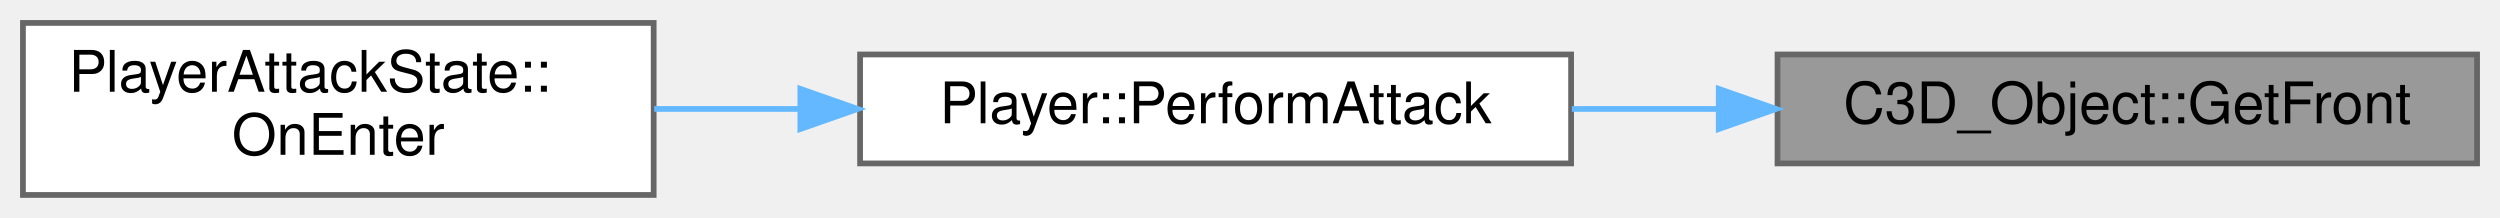
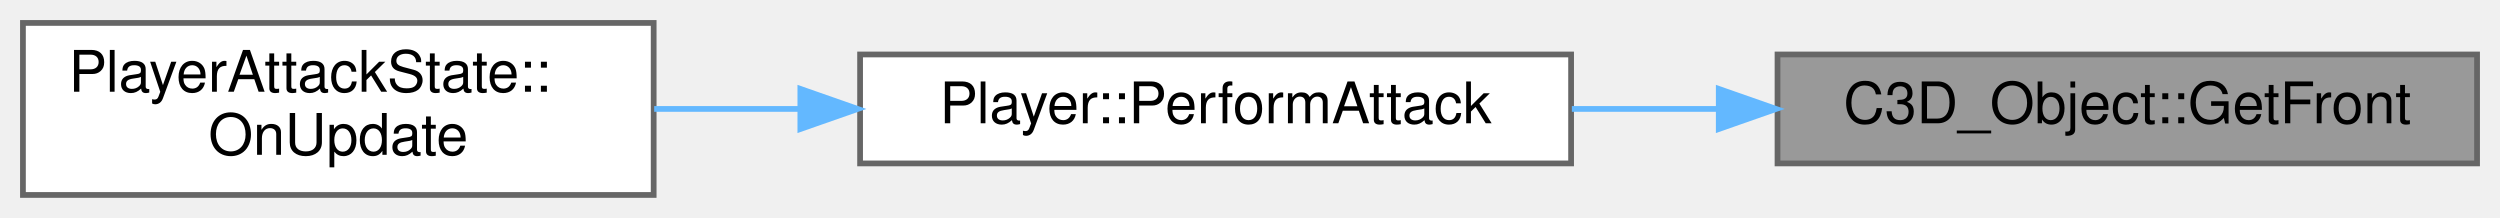
<svg xmlns="http://www.w3.org/2000/svg" xmlns:xlink="http://www.w3.org/1999/xlink" width="436pt" height="38pt" viewBox="0.00 0.00 436.00 38.00">
  <g id="graph0" class="graph" transform="scale(1 1) rotate(0) translate(4 34)">
    <g id="Node000001" class="node">
      <g id="a_Node000001">
        <a xlink:title=" ">
          <polygon fill="#999999" stroke="#666666" points="428,-24.5 306,-24.5 306,-5.5 428,-5.5 428,-24.5" />
          <text text-anchor="middle" x="367" y="-12.5" font-family="Helvetica,sans-Serif" font-size="10.00">C3D_Object::GetFront</text>
        </a>
      </g>
    </g>
    <g id="Node000002" class="node">
      <g id="a_Node000002">
        <a xlink:href="classPlayer.html#a474e6c60a290fb7fa0ff2c1f407e4b49" target="_top" xlink:title=" ">
          <polygon fill="white" stroke="#666666" points="270,-24.5 146,-24.5 146,-5.5 270,-5.5 270,-24.5" />
          <text text-anchor="middle" x="208" y="-12.5" font-family="Helvetica,sans-Serif" font-size="10.00">Player::PerformAttack</text>
        </a>
      </g>
    </g>
    <g id="edge1_Node000001_Node000002" class="edge">
      <g id="a_edge1_Node000001_Node000002">
        <a xlink:title=" ">
          <path fill="none" stroke="#63b8ff" d="M295.51,-15C287.04,-15 278.45,-15 270.13,-15" />
          <polygon fill="#63b8ff" stroke="#63b8ff" points="295.75,-18.5 305.75,-15 295.75,-11.5 295.75,-18.5" />
        </a>
      </g>
    </g>
    <g id="Node000003" class="node">
      <g id="a_Node000003">
-         <a xlink:href="classPlayerAttackState.html#aaeacef4c13b891cfe493e710960378d2" target="_top" xlink:title=" ">
+         <a xlink:href="classPlayerAttackState.html#a285b6125d04c6b154aa404bfb99b1b52" target="_top" xlink:title=" ">
          <polygon fill="white" stroke="#666666" points="110,-30 0,-30 0,0 110,0 110,-30" />
          <text text-anchor="start" x="8" y="-18" font-family="Helvetica,sans-Serif" font-size="10.00">PlayerAttackState::</text>
-           <text text-anchor="middle" x="55" y="-7" font-family="Helvetica,sans-Serif" font-size="10.00">OnEnter</text>
+           <text text-anchor="middle" x="55" y="-7" font-family="Helvetica,sans-Serif" font-size="10.00">OnUpdate</text>
        </a>
      </g>
    </g>
    <g id="edge2_Node000002_Node000003" class="edge">
      <g id="a_edge2_Node000002_Node000003">
        <a xlink:title=" ">
          <path fill="none" stroke="#63b8ff" d="M135.58,-15C127,-15 118.36,-15 110.09,-15" />
          <polygon fill="#63b8ff" stroke="#63b8ff" points="135.58,-18.5 145.58,-15 135.58,-11.5 135.58,-18.5" />
        </a>
      </g>
    </g>
  </g>
</svg>
